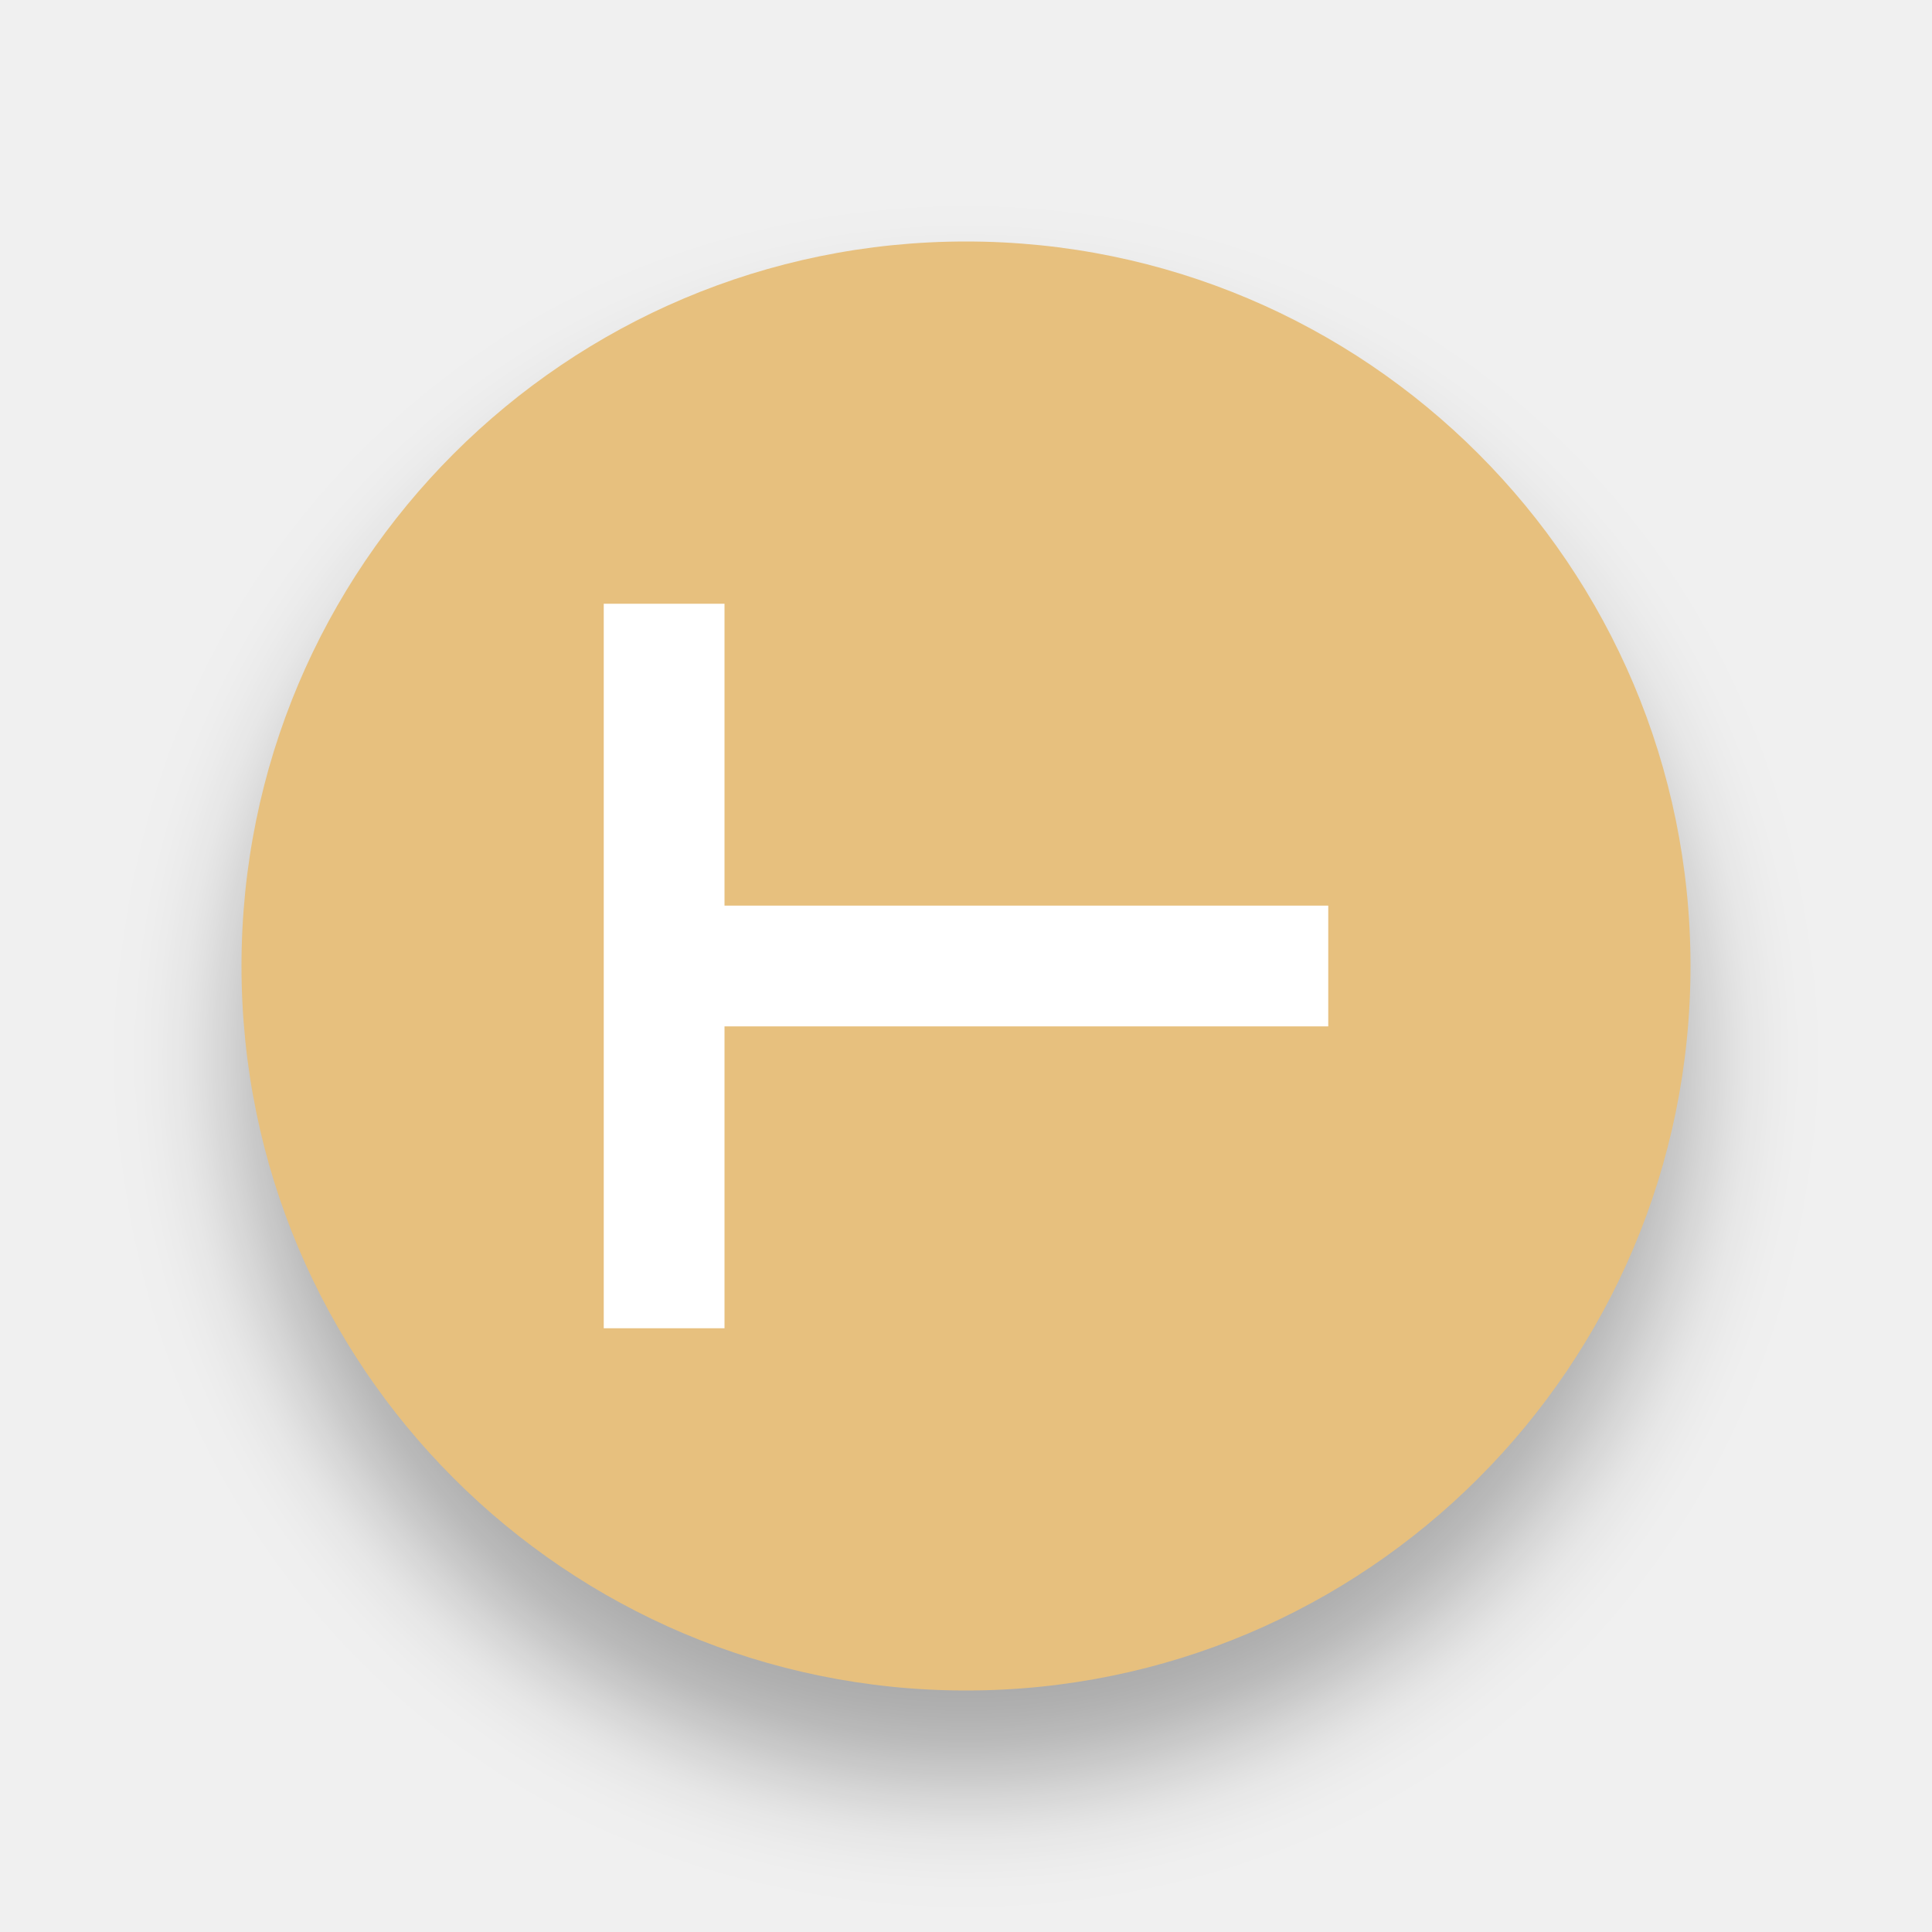
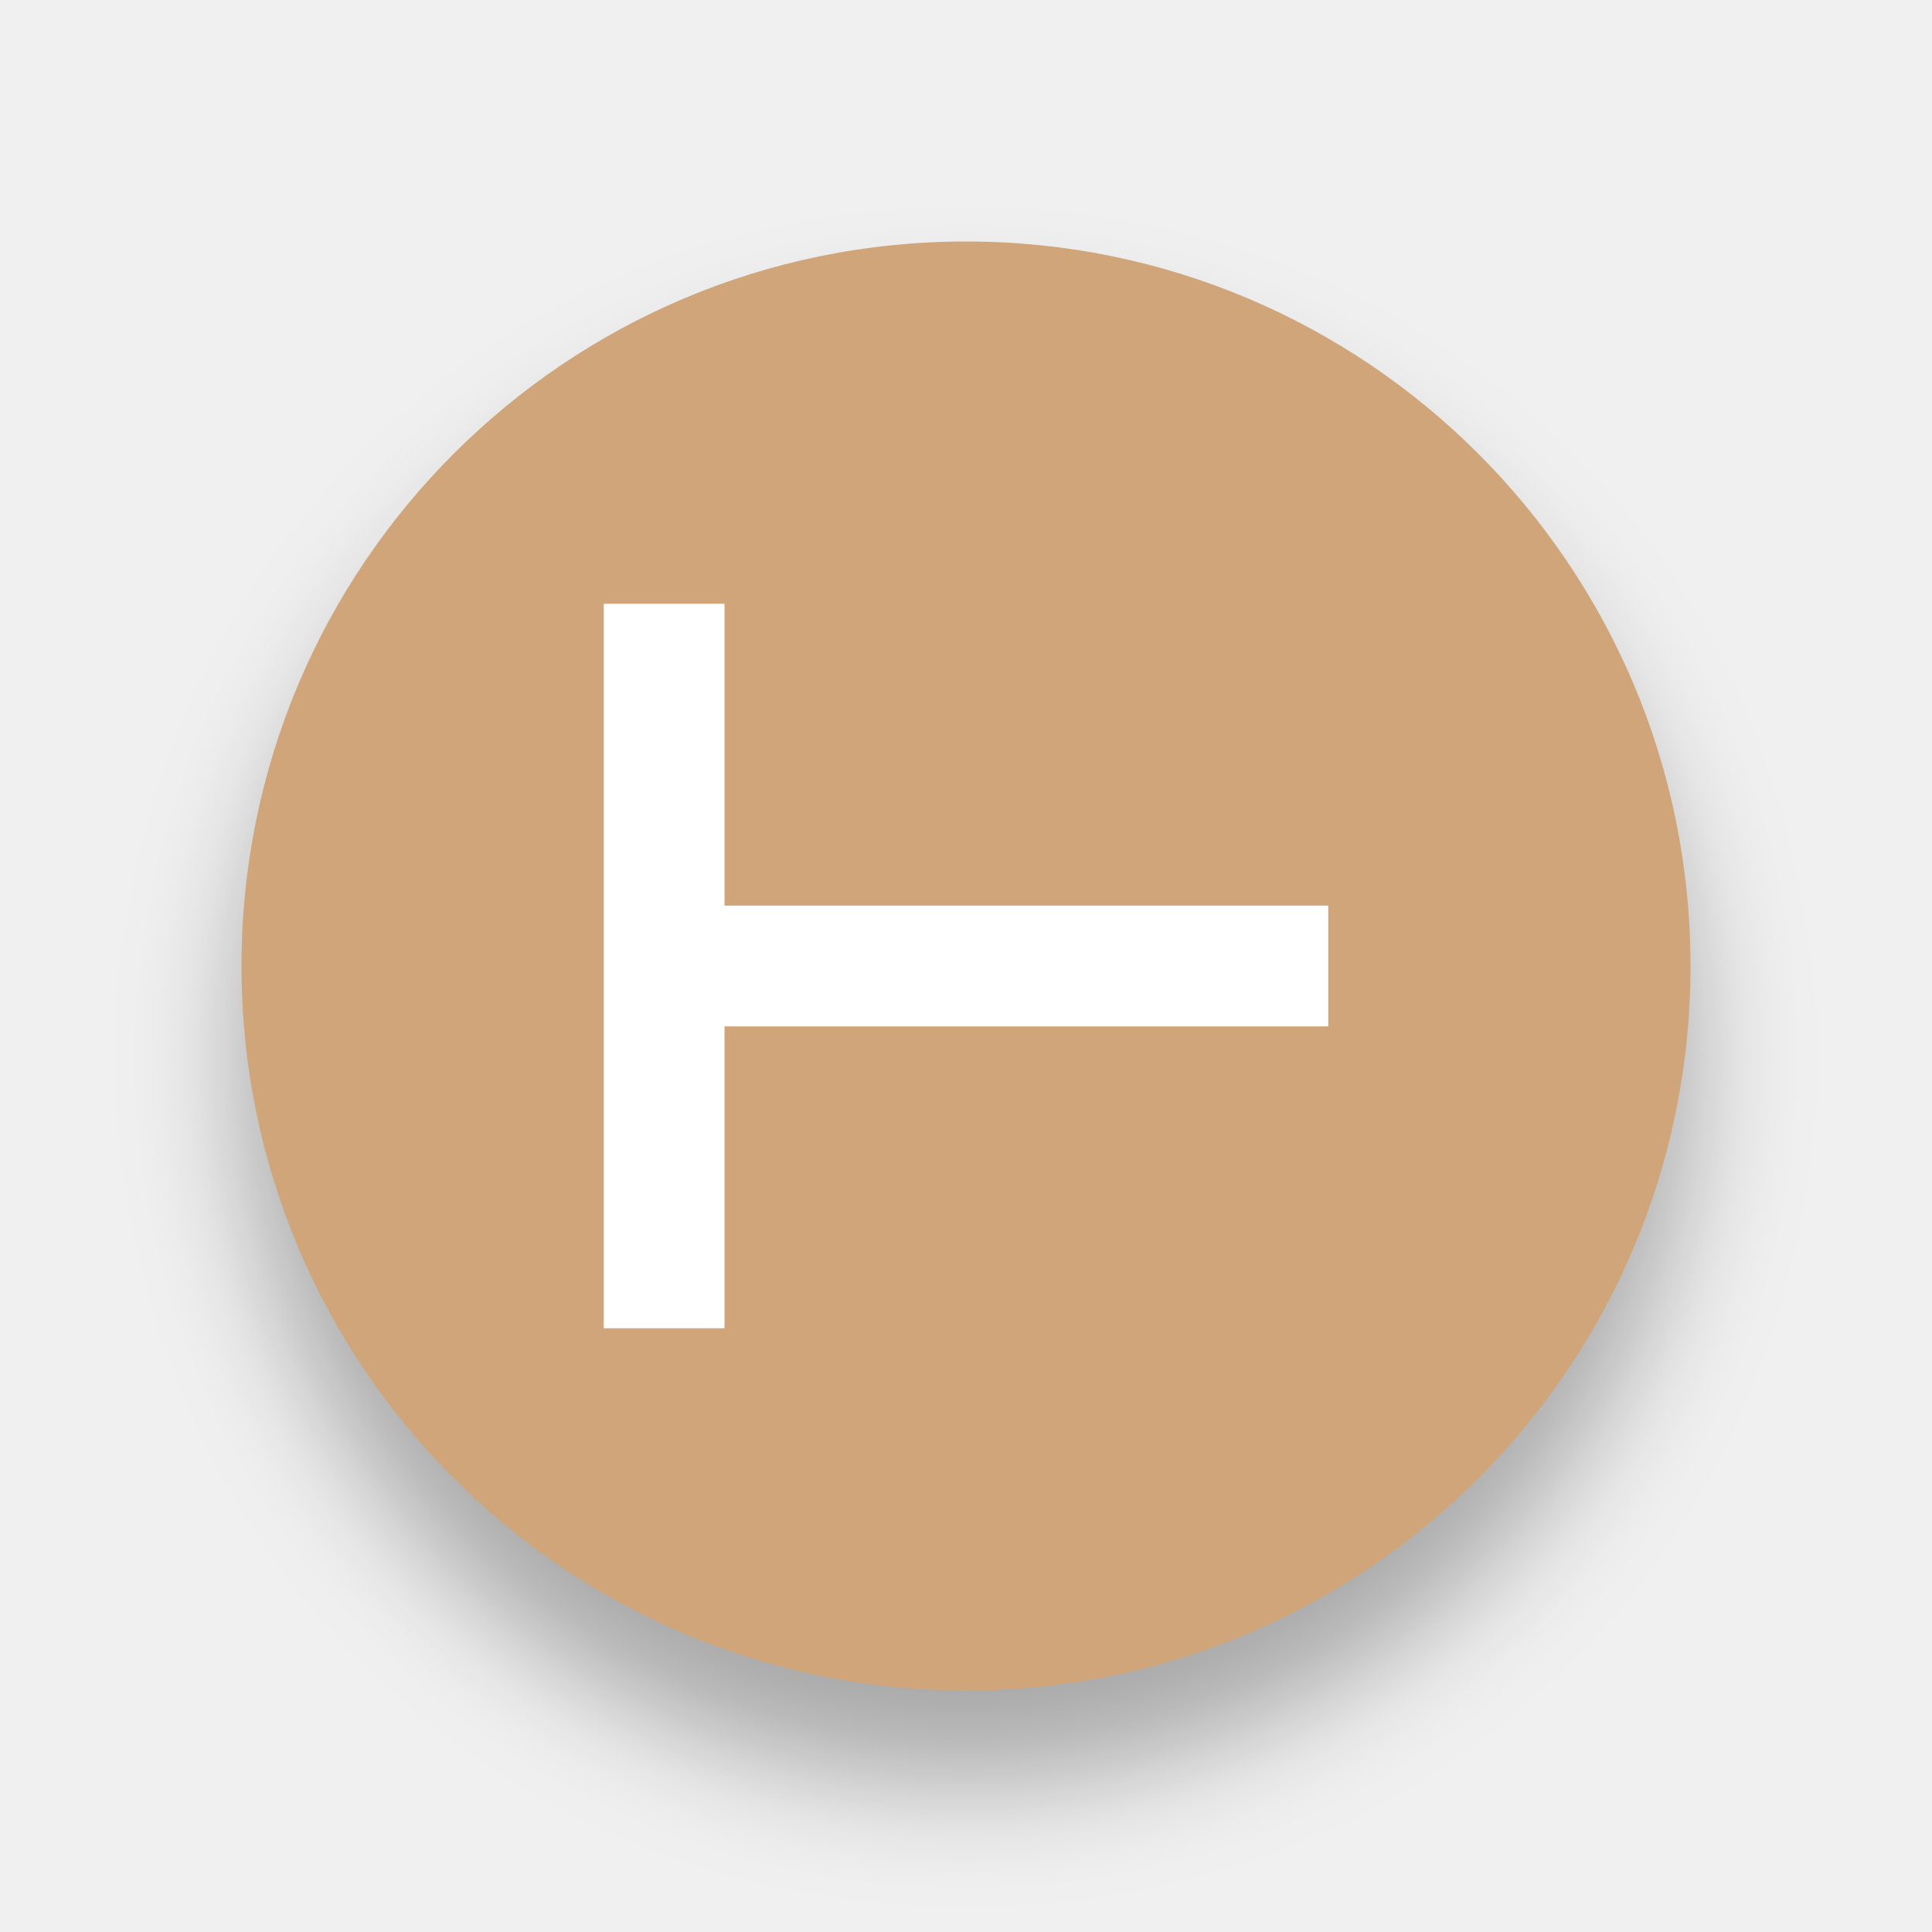
<svg xmlns="http://www.w3.org/2000/svg" viewBox="0 0 32 32">
  <defs>
    <filter id="a" width="1.192" height="1.192" x="-.1" y="-.1" color-interpolation-filters="sRGB">
      <feGaussianBlur stdDeviation=".96" />
    </filter>
  </defs>
  <circle cx="16" cy="17.5" r="12" opacity="0.3" fill="#000000" filter="url(#a)" />
-   <circle cx="16" cy="16" r="12" fill="#e7c07e" opacity="{ opacity }" />
+   <circle cx="16" cy="16" r="12" fill="#D0A57A" opacity="{ opacity }" />
  <path d="M 22,15 H 12 v -5 h -2 v 5 2 5 h 2 v -5 h 10 z" fill="#FFFFFF" />
</svg>
